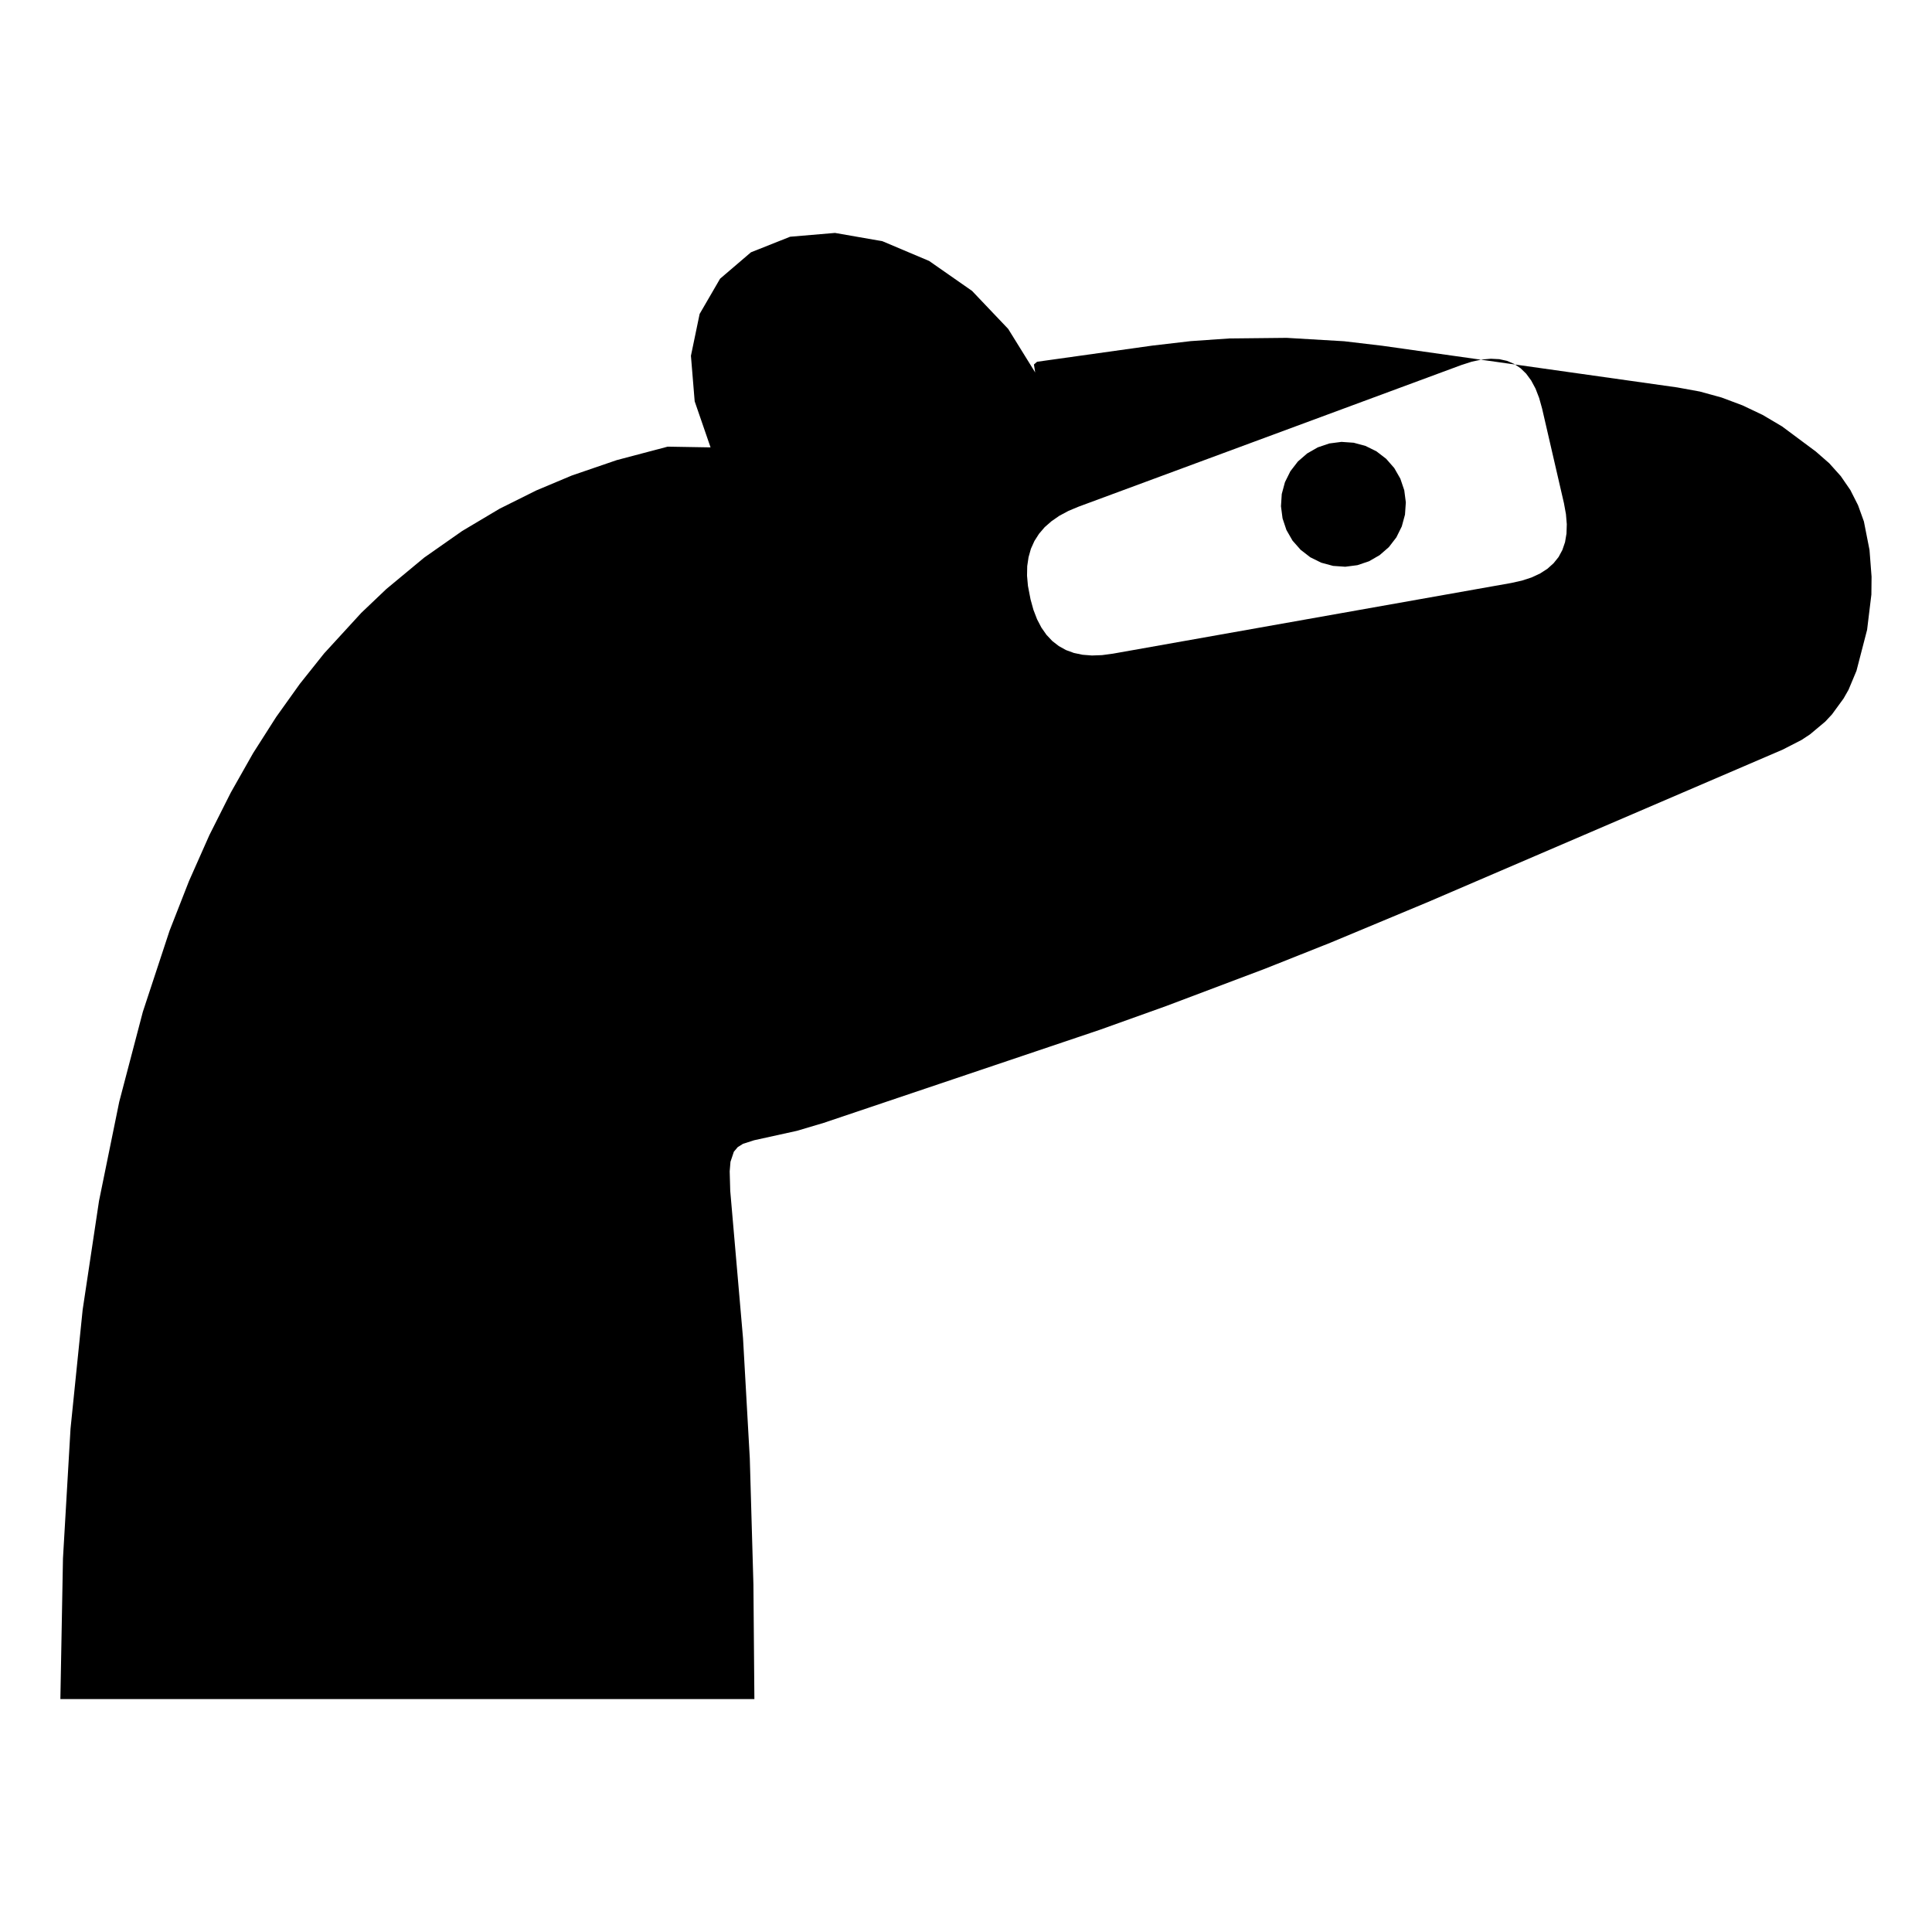
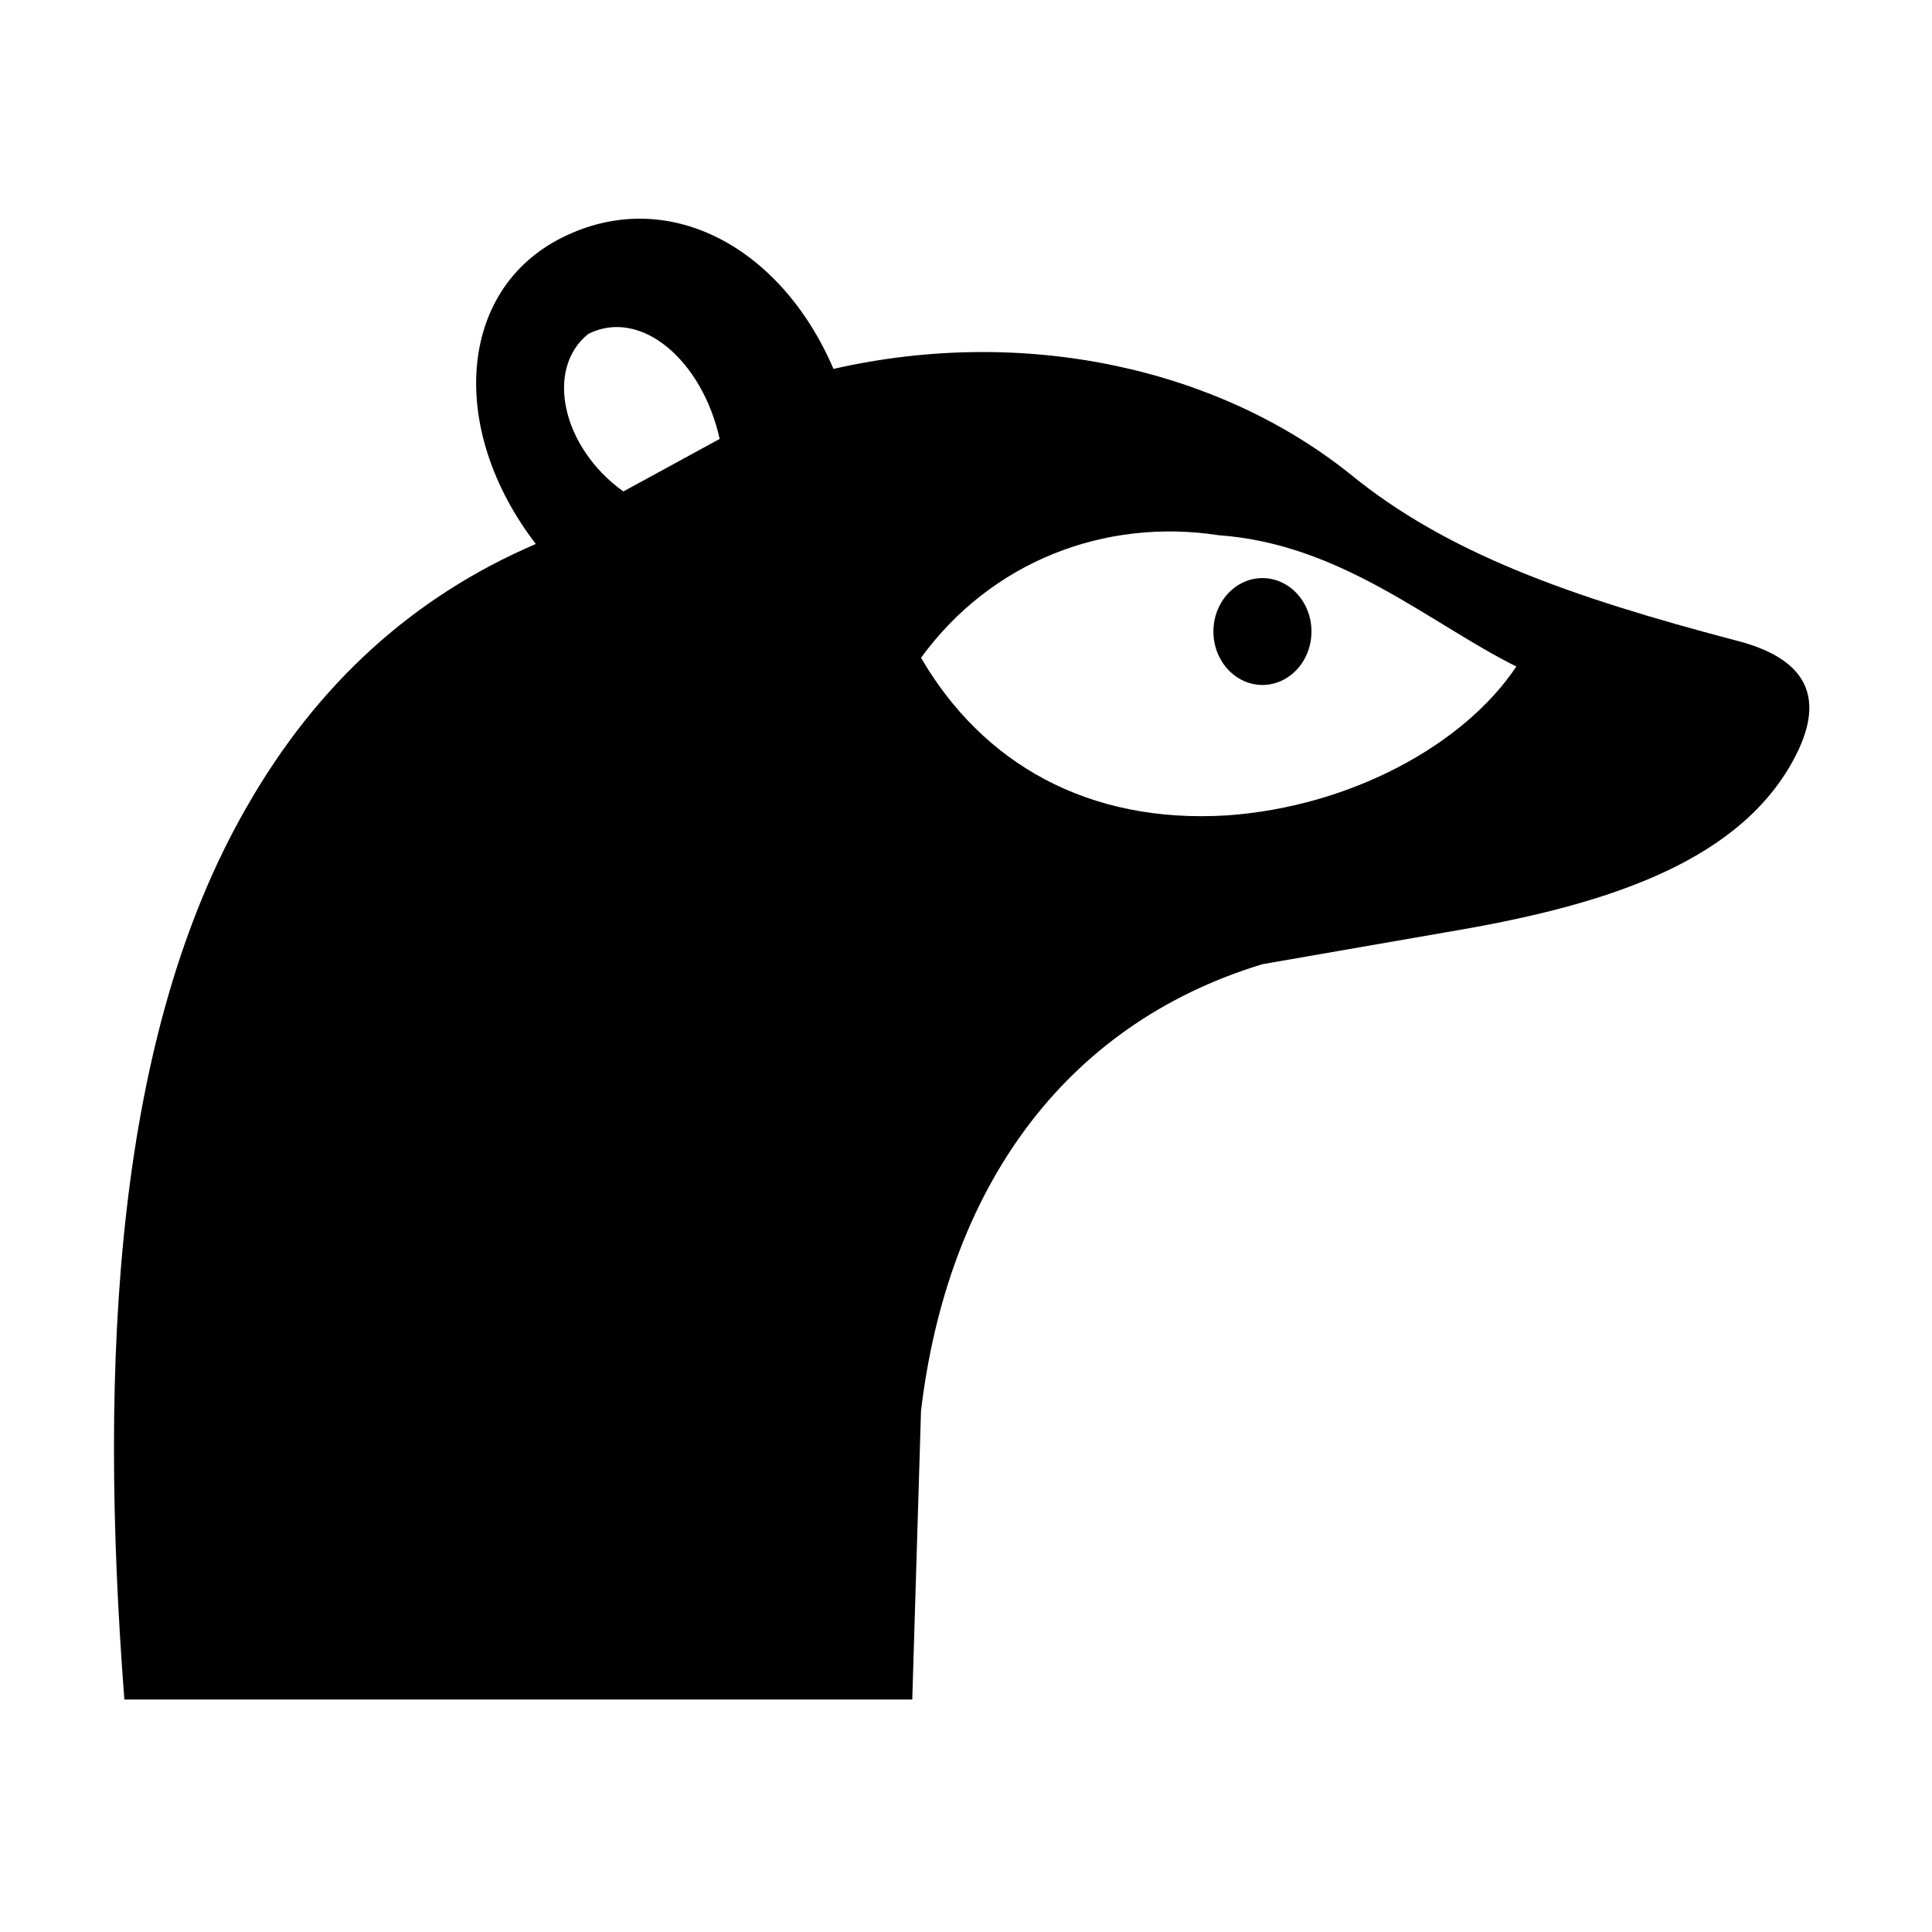
<svg xmlns="http://www.w3.org/2000/svg" viewBox="0 0 32 32" width="32" height="32">
-   <path fill="currentColor" fill-rule="evenodd" d="M13.200,18.730 L12.491,18.886 L12.307,18.945 L12.219,19.000 L12.155,19.076 L12.099,19.243 L12.086,19.401 L12.095,19.724 L12.307,22.167 L12.419,24.154 L12.479,26.245 L12.495,28.142 L1.000,28.142 L1.043,25.812 L1.168,23.665 L1.369,21.694 L1.640,19.891 L1.975,18.249 L2.366,16.759 L2.809,15.414 L3.130,14.594 L3.468,13.832 L3.823,13.127 L4.192,12.475 L4.574,11.876 L4.967,11.326 L5.368,10.823 L5.984,10.151 L6.399,9.756 L7.027,9.235 L7.655,8.795 L8.275,8.426 L8.883,8.123 L9.471,7.876 L10.215,7.621 L11.059,7.398 L11.769,7.410 L11.506,6.647 L11.444,5.893 L11.588,5.200 L11.927,4.616 L12.438,4.179 L13.087,3.921 L13.830,3.858 L14.615,3.995 L15.389,4.322 L16.100,4.818 L16.699,5.448 L17.146,6.169 L17.125,6.037 L17.177,5.992 L19.088,5.724 L19.723,5.650 L20.358,5.606 L21.310,5.596 L22.262,5.652 L22.896,5.727 L27.781,6.417 L28.154,6.485 L28.514,6.584 L28.861,6.714 L29.196,6.873 L29.517,7.063 L30.076,7.479 L30.298,7.673 L30.489,7.886 L30.648,8.117 L30.775,8.368 L30.872,8.637 L30.965,9.109 L30.999,9.552 L30.996,9.847 L30.925,10.432 L30.749,11.111 L30.617,11.426 L30.535,11.570 L30.343,11.833 L30.232,11.952 L29.980,12.163 L29.839,12.256 L29.527,12.416 L23.657,14.938 L22.039,15.613 L20.953,16.045 L19.313,16.664 L18.213,17.058 L13.644,18.598 Z M17.069,9.927 L17.117,10.101 L17.177,10.257 L17.249,10.395 L17.333,10.515 L17.429,10.617 L17.537,10.701 L17.656,10.767 L17.787,10.815 L17.931,10.845 L18.086,10.857 L18.253,10.851 L18.432,10.827 L25.031,9.656 L25.210,9.616 L25.369,9.564 L25.510,9.498 L25.631,9.420 L25.732,9.329 L25.815,9.226 L25.878,9.109 L25.922,8.980 L25.946,8.838 L25.951,8.683 L25.937,8.516 L25.904,8.335 L25.542,6.767 L25.493,6.591 L25.433,6.436 L25.361,6.302 L25.278,6.189 L25.184,6.098 L25.078,6.027 L24.961,5.977 L24.833,5.949 L24.693,5.942 L24.542,5.955 L24.379,5.990 L24.205,6.046 L17.862,8.393 L17.695,8.463 L17.546,8.543 L17.416,8.633 L17.303,8.732 L17.209,8.842 L17.133,8.961 L17.075,9.090 L17.036,9.229 L17.014,9.377 L17.011,9.536 L17.026,9.704 Z M23.285,8.321 L23.271,8.524 L23.218,8.719 L23.128,8.901 L23.004,9.062 L22.851,9.195 L22.676,9.296 L22.483,9.361 L22.282,9.387 L22.080,9.373 L21.884,9.320 L21.702,9.230 L21.542,9.106 L21.408,8.954 L21.307,8.778 L21.243,8.586 L21.217,8.385 L21.230,8.182 L21.283,7.986 L21.373,7.805 L21.497,7.644 L21.650,7.511 L21.826,7.410 L22.018,7.345 L22.219,7.319 L22.421,7.333 L22.617,7.386 L22.799,7.476 L22.959,7.599 L23.093,7.752 L23.194,7.928 L23.259,8.120 Z" />
+   <path fill="currentColor" fill-rule="evenodd" d="M2.06 28.15C1.625 22.495 1.915 17.13 4.09 13.36C5.25 11.33 6.845 9.88 8.875 9.01C7.425 7.125 7.57 4.805 9.31 3.935C11.05 3.065 12.935 4.08 13.805 6.11C16.995 5.385 20.185 6.11 22.36 7.85C23.955 9.155 25.985 9.88 28.74 10.605Q30.48 11.04 29.755 12.49C28.885 14.23 26.71 14.955 24.245 15.39L20.91 15.97C17.575 16.985 15.69 19.74 15.255 23.365L15.11 28.15H2.06ZM9.745 5.53C9.02 6.11 9.31 7.415 10.325 8.14L11.92 7.27C11.63 5.965 10.615 5.095 9.745 5.53ZM15.255 10.895C16.415 9.3 18.3 8.575 20.185 8.865C22.215 9.01 23.665 10.315 25.115 11.04C24.245 12.345 22.36 13.36 20.33 13.505C18.01 13.65 16.27 12.635 15.255 10.895Z" />
+   <path fill="currentColor" d="M21.722 10.46C21.722 9.972 21.358 9.575 20.91 9.575C20.462 9.575 20.098 9.972 20.098 10.46C20.098 10.948 20.462 11.345 20.91 11.345C21.358 11.345 21.722 10.948 21.722 10.46Z" />
</svg>
